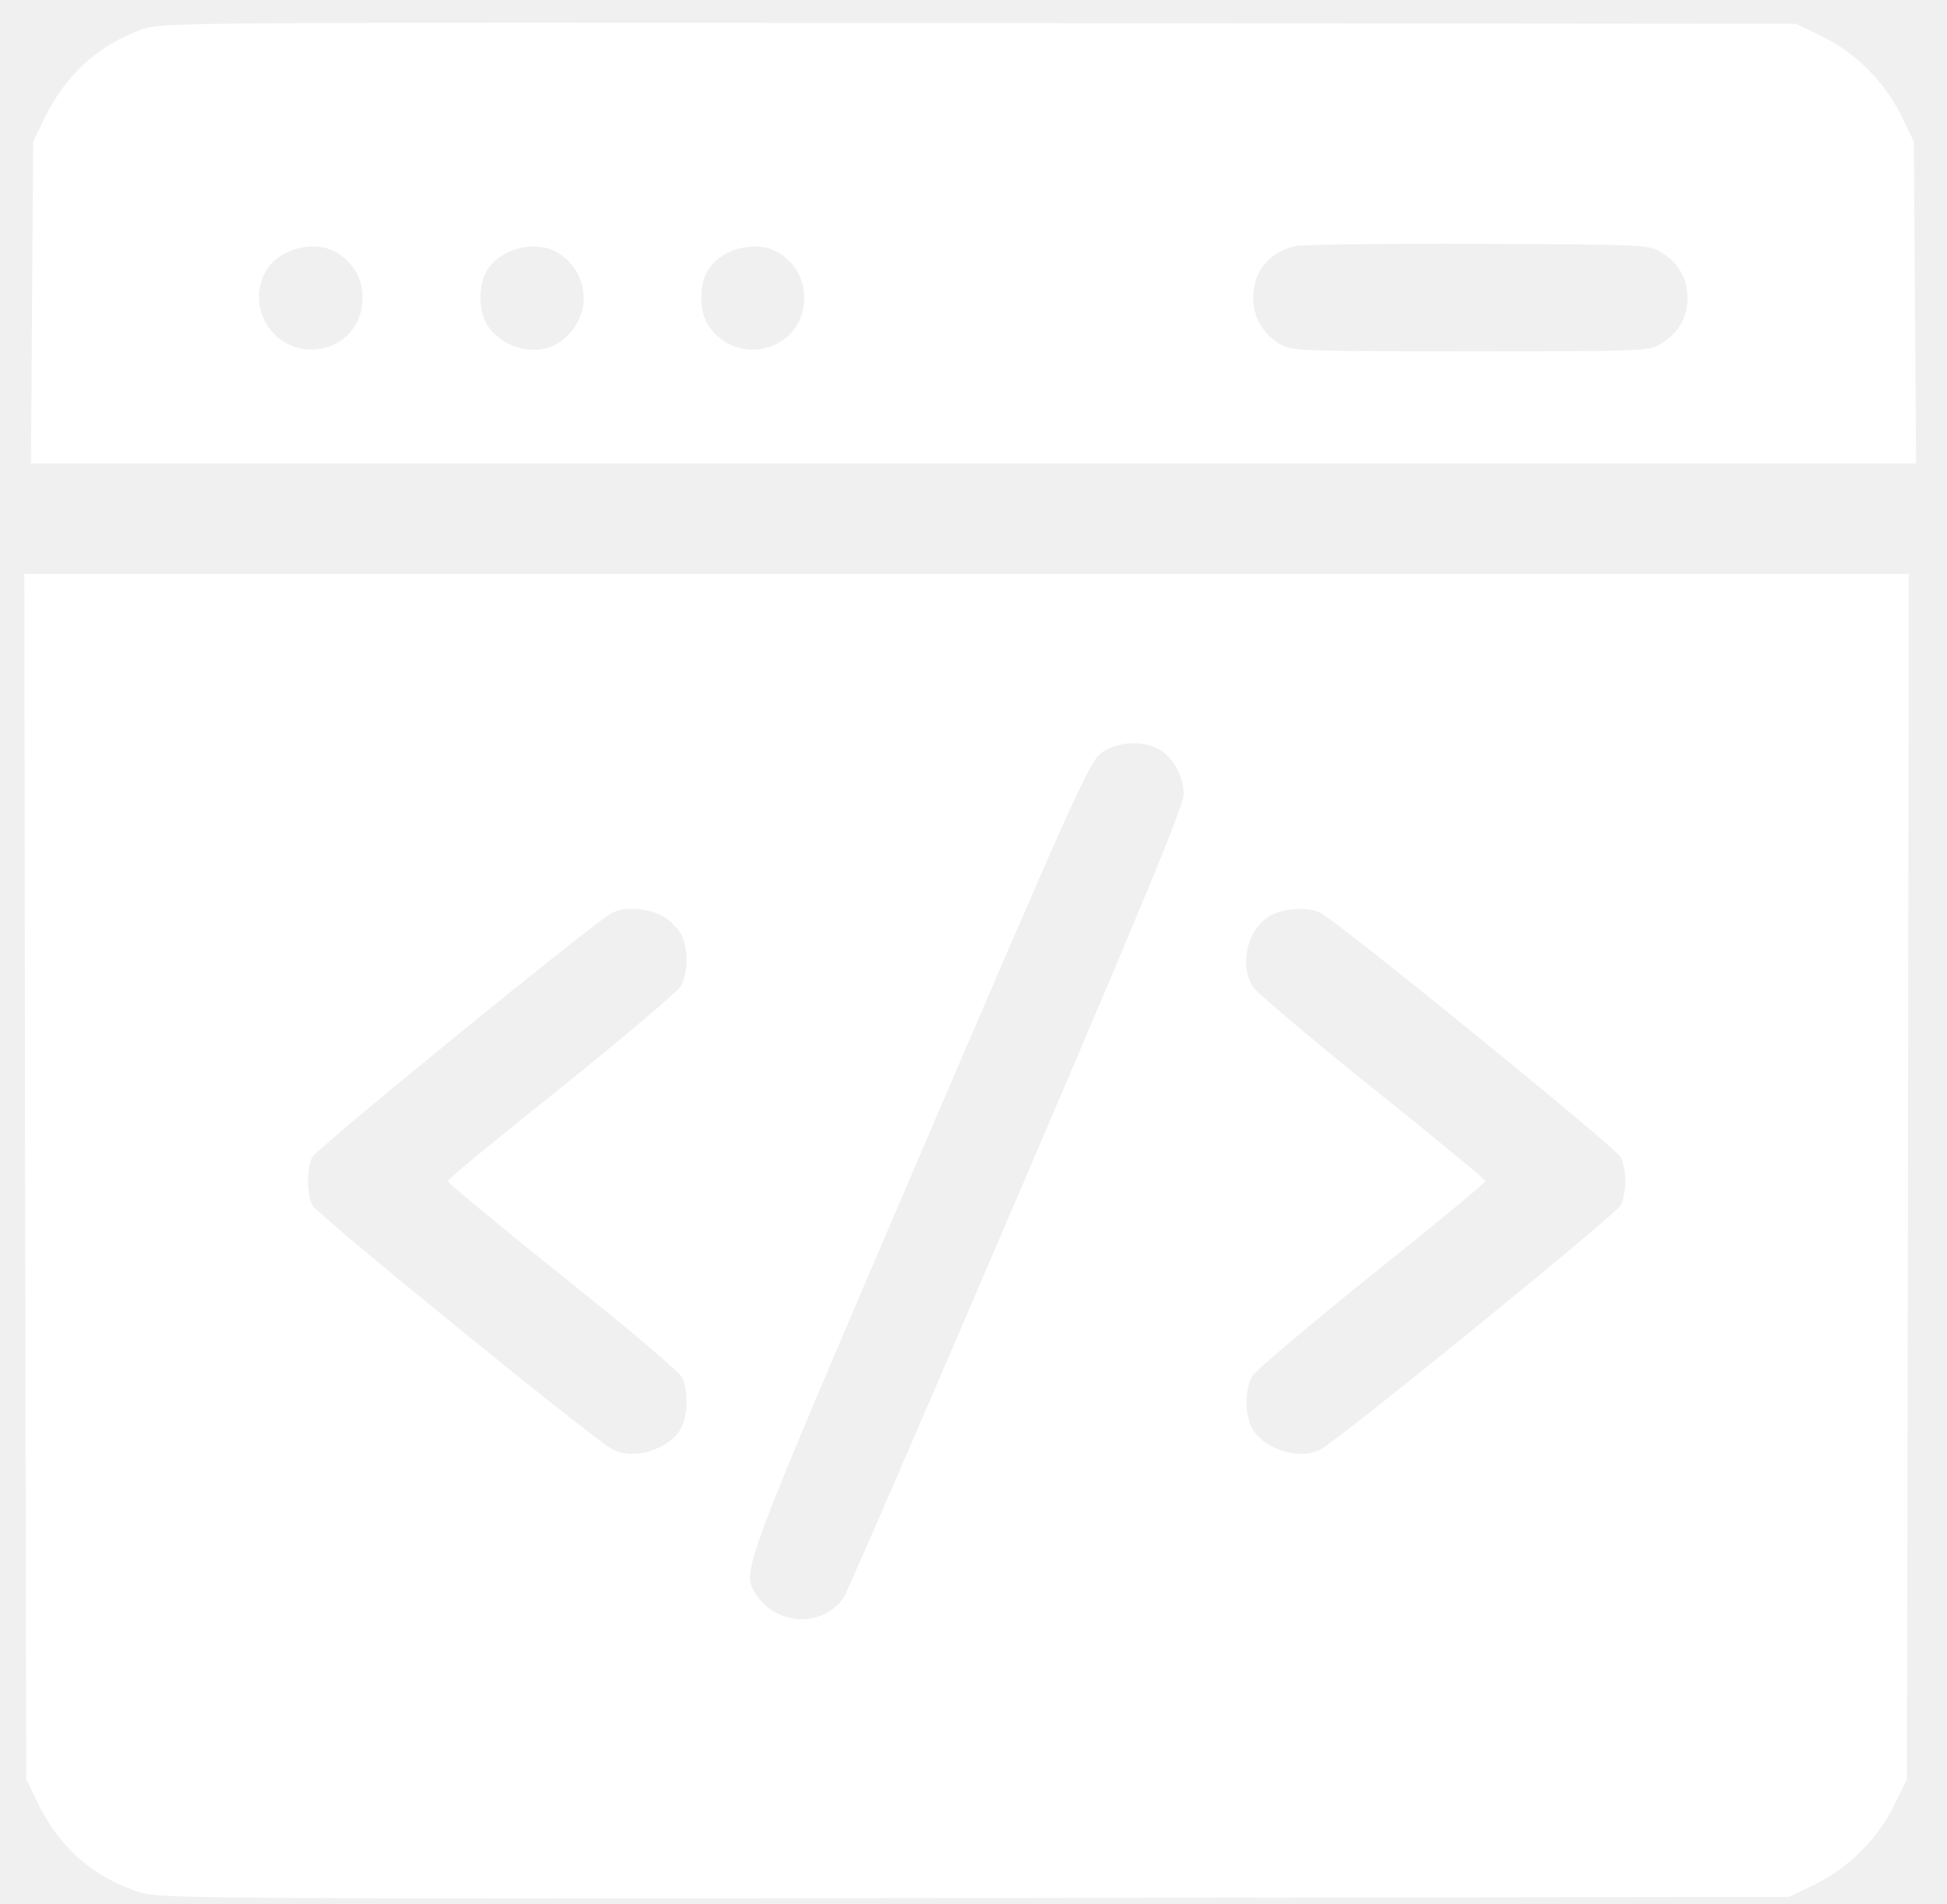
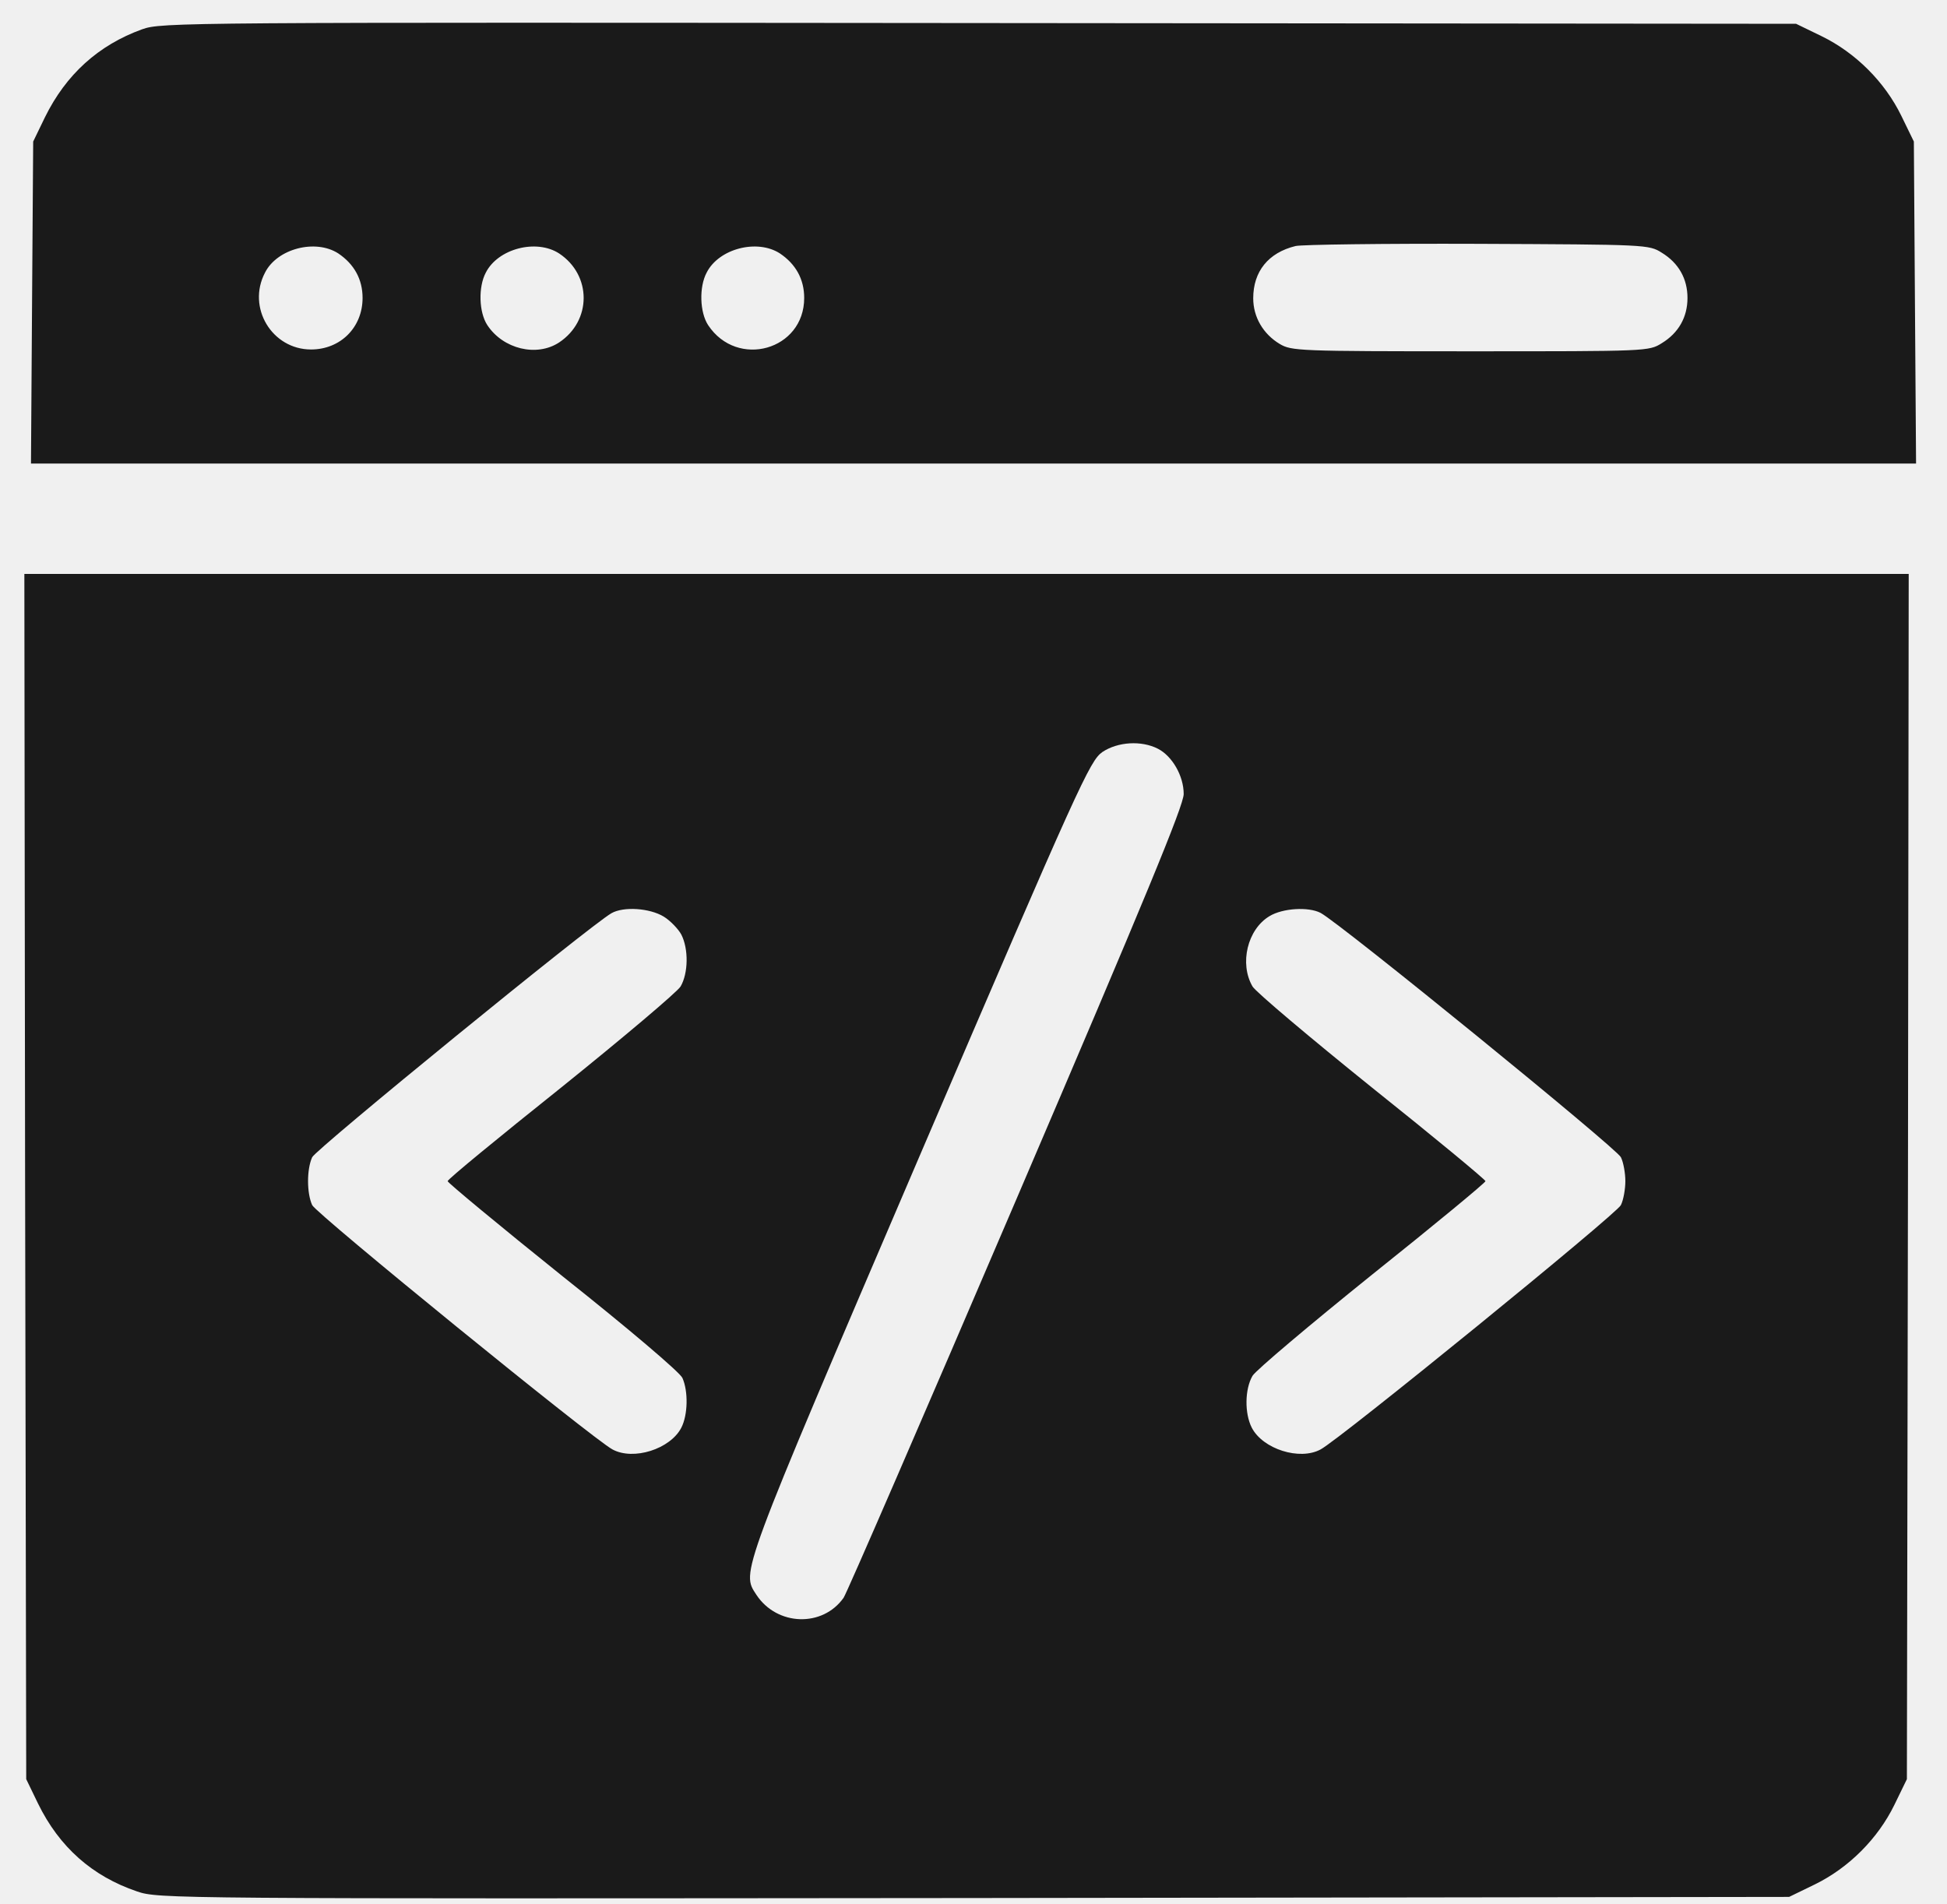
<svg xmlns="http://www.w3.org/2000/svg" width="45" height="44" viewBox="0 0 45 44" fill="none">
-   <path d="M3.285 0.677C2.272 1.043 1.524 1.724 1.039 2.71L0.767 3.272L0.741 6.989L0.716 10.715H22.5H44.285L44.259 6.989L44.234 3.272L43.944 2.676C43.562 1.894 42.89 1.222 42.107 0.839L41.512 0.55L22.628 0.533C4.161 0.516 3.736 0.516 3.285 0.677ZM38.407 5.841C38.798 6.079 39.002 6.444 39.002 6.887C39.002 7.329 38.798 7.695 38.407 7.933C38.109 8.12 38.075 8.12 33.984 8.12C30.011 8.12 29.85 8.112 29.577 7.95C29.195 7.72 28.965 7.329 28.965 6.895C28.965 6.274 29.314 5.841 29.943 5.687C30.079 5.653 31.976 5.628 34.154 5.636C38.058 5.653 38.109 5.653 38.407 5.841ZM7.819 5.858C8.184 6.104 8.38 6.453 8.38 6.887C8.38 7.567 7.87 8.078 7.189 8.078C6.287 8.078 5.7 7.108 6.126 6.3C6.406 5.747 7.291 5.517 7.819 5.858ZM12.922 5.858C13.679 6.359 13.679 7.414 12.922 7.916C12.403 8.256 11.629 8.069 11.264 7.516C11.068 7.219 11.051 6.632 11.229 6.3C11.51 5.747 12.395 5.517 12.922 5.858ZM18.026 5.858C18.392 6.104 18.587 6.453 18.587 6.887C18.587 8.095 17.039 8.528 16.367 7.516C16.172 7.219 16.155 6.632 16.333 6.3C16.614 5.747 17.499 5.517 18.026 5.858Z" fill="#ffffff" />
-   <path d="M0.58 27.191L0.606 41.124L0.878 41.686C1.372 42.698 2.137 43.37 3.166 43.719C3.66 43.889 3.906 43.889 22.509 43.872L41.351 43.846L41.946 43.557C42.729 43.174 43.401 42.502 43.783 41.72L44.073 41.124L44.098 27.191L44.115 13.266H22.339H0.563L0.58 27.191ZM26.763 17.307C27.094 17.477 27.358 17.936 27.358 18.353C27.358 18.617 26.465 20.777 23.488 27.727C21.361 32.695 19.566 36.837 19.498 36.931C19.013 37.62 17.959 37.586 17.482 36.863C17.134 36.327 17.066 36.497 21.242 26.749C24.951 18.098 25.189 17.587 25.478 17.383C25.835 17.145 26.38 17.111 26.763 17.307ZM15.339 21.186C15.492 21.279 15.679 21.475 15.747 21.602C15.917 21.934 15.909 22.496 15.73 22.802C15.653 22.929 14.403 23.984 12.966 25.141C11.528 26.289 10.346 27.259 10.346 27.302C10.346 27.336 11.545 28.331 13.008 29.505C14.497 30.687 15.722 31.725 15.773 31.852C15.909 32.159 15.9 32.703 15.747 33.001C15.492 33.494 14.641 33.766 14.156 33.503C13.706 33.264 7.3 28.05 7.215 27.855C7.088 27.574 7.088 27.029 7.215 26.749C7.3 26.562 13.629 21.398 14.131 21.109C14.412 20.948 15.015 20.99 15.339 21.186ZM30.522 21.101C30.973 21.339 37.378 26.553 37.463 26.749C37.523 26.868 37.566 27.123 37.566 27.302C37.566 27.48 37.523 27.735 37.463 27.855C37.378 28.05 30.973 33.264 30.522 33.503C30.038 33.766 29.187 33.494 28.932 33.001C28.762 32.669 28.77 32.108 28.949 31.801C29.025 31.674 30.276 30.619 31.713 29.462C33.151 28.314 34.333 27.336 34.333 27.302C34.333 27.268 33.151 26.289 31.713 25.141C30.276 23.984 29.025 22.929 28.949 22.802C28.642 22.274 28.83 21.483 29.34 21.177C29.646 20.99 30.242 20.956 30.522 21.101Z" fill="#ffffff" />
+   <path d="M3.285 0.677C2.272 1.043 1.524 1.724 1.039 2.71L0.767 3.272L0.741 6.989L0.716 10.715H22.5H44.285L44.259 6.989L44.234 3.272L43.944 2.676C43.562 1.894 42.89 1.222 42.107 0.839L41.512 0.55L22.628 0.533C4.161 0.516 3.736 0.516 3.285 0.677ZM38.407 5.841C38.798 6.079 39.002 6.444 39.002 6.887C39.002 7.329 38.798 7.695 38.407 7.933C38.109 8.12 38.075 8.12 33.984 8.12C30.011 8.12 29.85 8.112 29.577 7.95C29.195 7.72 28.965 7.329 28.965 6.895C28.965 6.274 29.314 5.841 29.943 5.687C30.079 5.653 31.976 5.628 34.154 5.636C38.058 5.653 38.109 5.653 38.407 5.841ZM7.819 5.858C8.184 6.104 8.38 6.453 8.38 6.887C8.38 7.567 7.87 8.078 7.189 8.078C6.287 8.078 5.7 7.108 6.126 6.3C6.406 5.747 7.291 5.517 7.819 5.858ZM12.922 5.858C13.679 6.359 13.679 7.414 12.922 7.916C12.403 8.256 11.629 8.069 11.264 7.516C11.068 7.219 11.051 6.632 11.229 6.3C11.51 5.747 12.395 5.517 12.922 5.858ZM18.026 5.858C18.392 6.104 18.587 6.453 18.587 6.887C18.587 8.095 17.039 8.528 16.367 7.516C16.172 7.219 16.155 6.632 16.333 6.3C16.614 5.747 17.499 5.517 18.026 5.858Z" fill="#1A1A1A" />
+   <path d="M0.58 27.191L0.606 41.124L0.878 41.686C1.372 42.698 2.137 43.37 3.166 43.719C3.66 43.889 3.906 43.889 22.509 43.872L41.351 43.846L41.946 43.557C42.729 43.174 43.401 42.502 43.783 41.72L44.073 41.124L44.098 27.191L44.115 13.266H22.339H0.563L0.58 27.191ZM26.763 17.307C27.094 17.477 27.358 17.936 27.358 18.353C27.358 18.617 26.465 20.777 23.488 27.727C21.361 32.695 19.566 36.837 19.498 36.931C19.013 37.62 17.959 37.586 17.482 36.863C17.134 36.327 17.066 36.497 21.242 26.749C24.951 18.098 25.189 17.587 25.478 17.383C25.835 17.145 26.38 17.111 26.763 17.307ZM15.339 21.186C15.492 21.279 15.679 21.475 15.747 21.602C15.917 21.934 15.909 22.496 15.73 22.802C15.653 22.929 14.403 23.984 12.966 25.141C11.528 26.289 10.346 27.259 10.346 27.302C10.346 27.336 11.545 28.331 13.008 29.505C14.497 30.687 15.722 31.725 15.773 31.852C15.909 32.159 15.9 32.703 15.747 33.001C15.492 33.494 14.641 33.766 14.156 33.503C13.706 33.264 7.3 28.05 7.215 27.855C7.088 27.574 7.088 27.029 7.215 26.749C7.3 26.562 13.629 21.398 14.131 21.109C14.412 20.948 15.015 20.99 15.339 21.186ZM30.522 21.101C30.973 21.339 37.378 26.553 37.463 26.749C37.523 26.868 37.566 27.123 37.566 27.302C37.566 27.48 37.523 27.735 37.463 27.855C37.378 28.05 30.973 33.264 30.522 33.503C30.038 33.766 29.187 33.494 28.932 33.001C28.762 32.669 28.77 32.108 28.949 31.801C29.025 31.674 30.276 30.619 31.713 29.462C33.151 28.314 34.333 27.336 34.333 27.302C34.333 27.268 33.151 26.289 31.713 25.141C30.276 23.984 29.025 22.929 28.949 22.802C28.642 22.274 28.83 21.483 29.34 21.177C29.646 20.99 30.242 20.956 30.522 21.101Z" fill="#1A1A1A" />
</svg>
